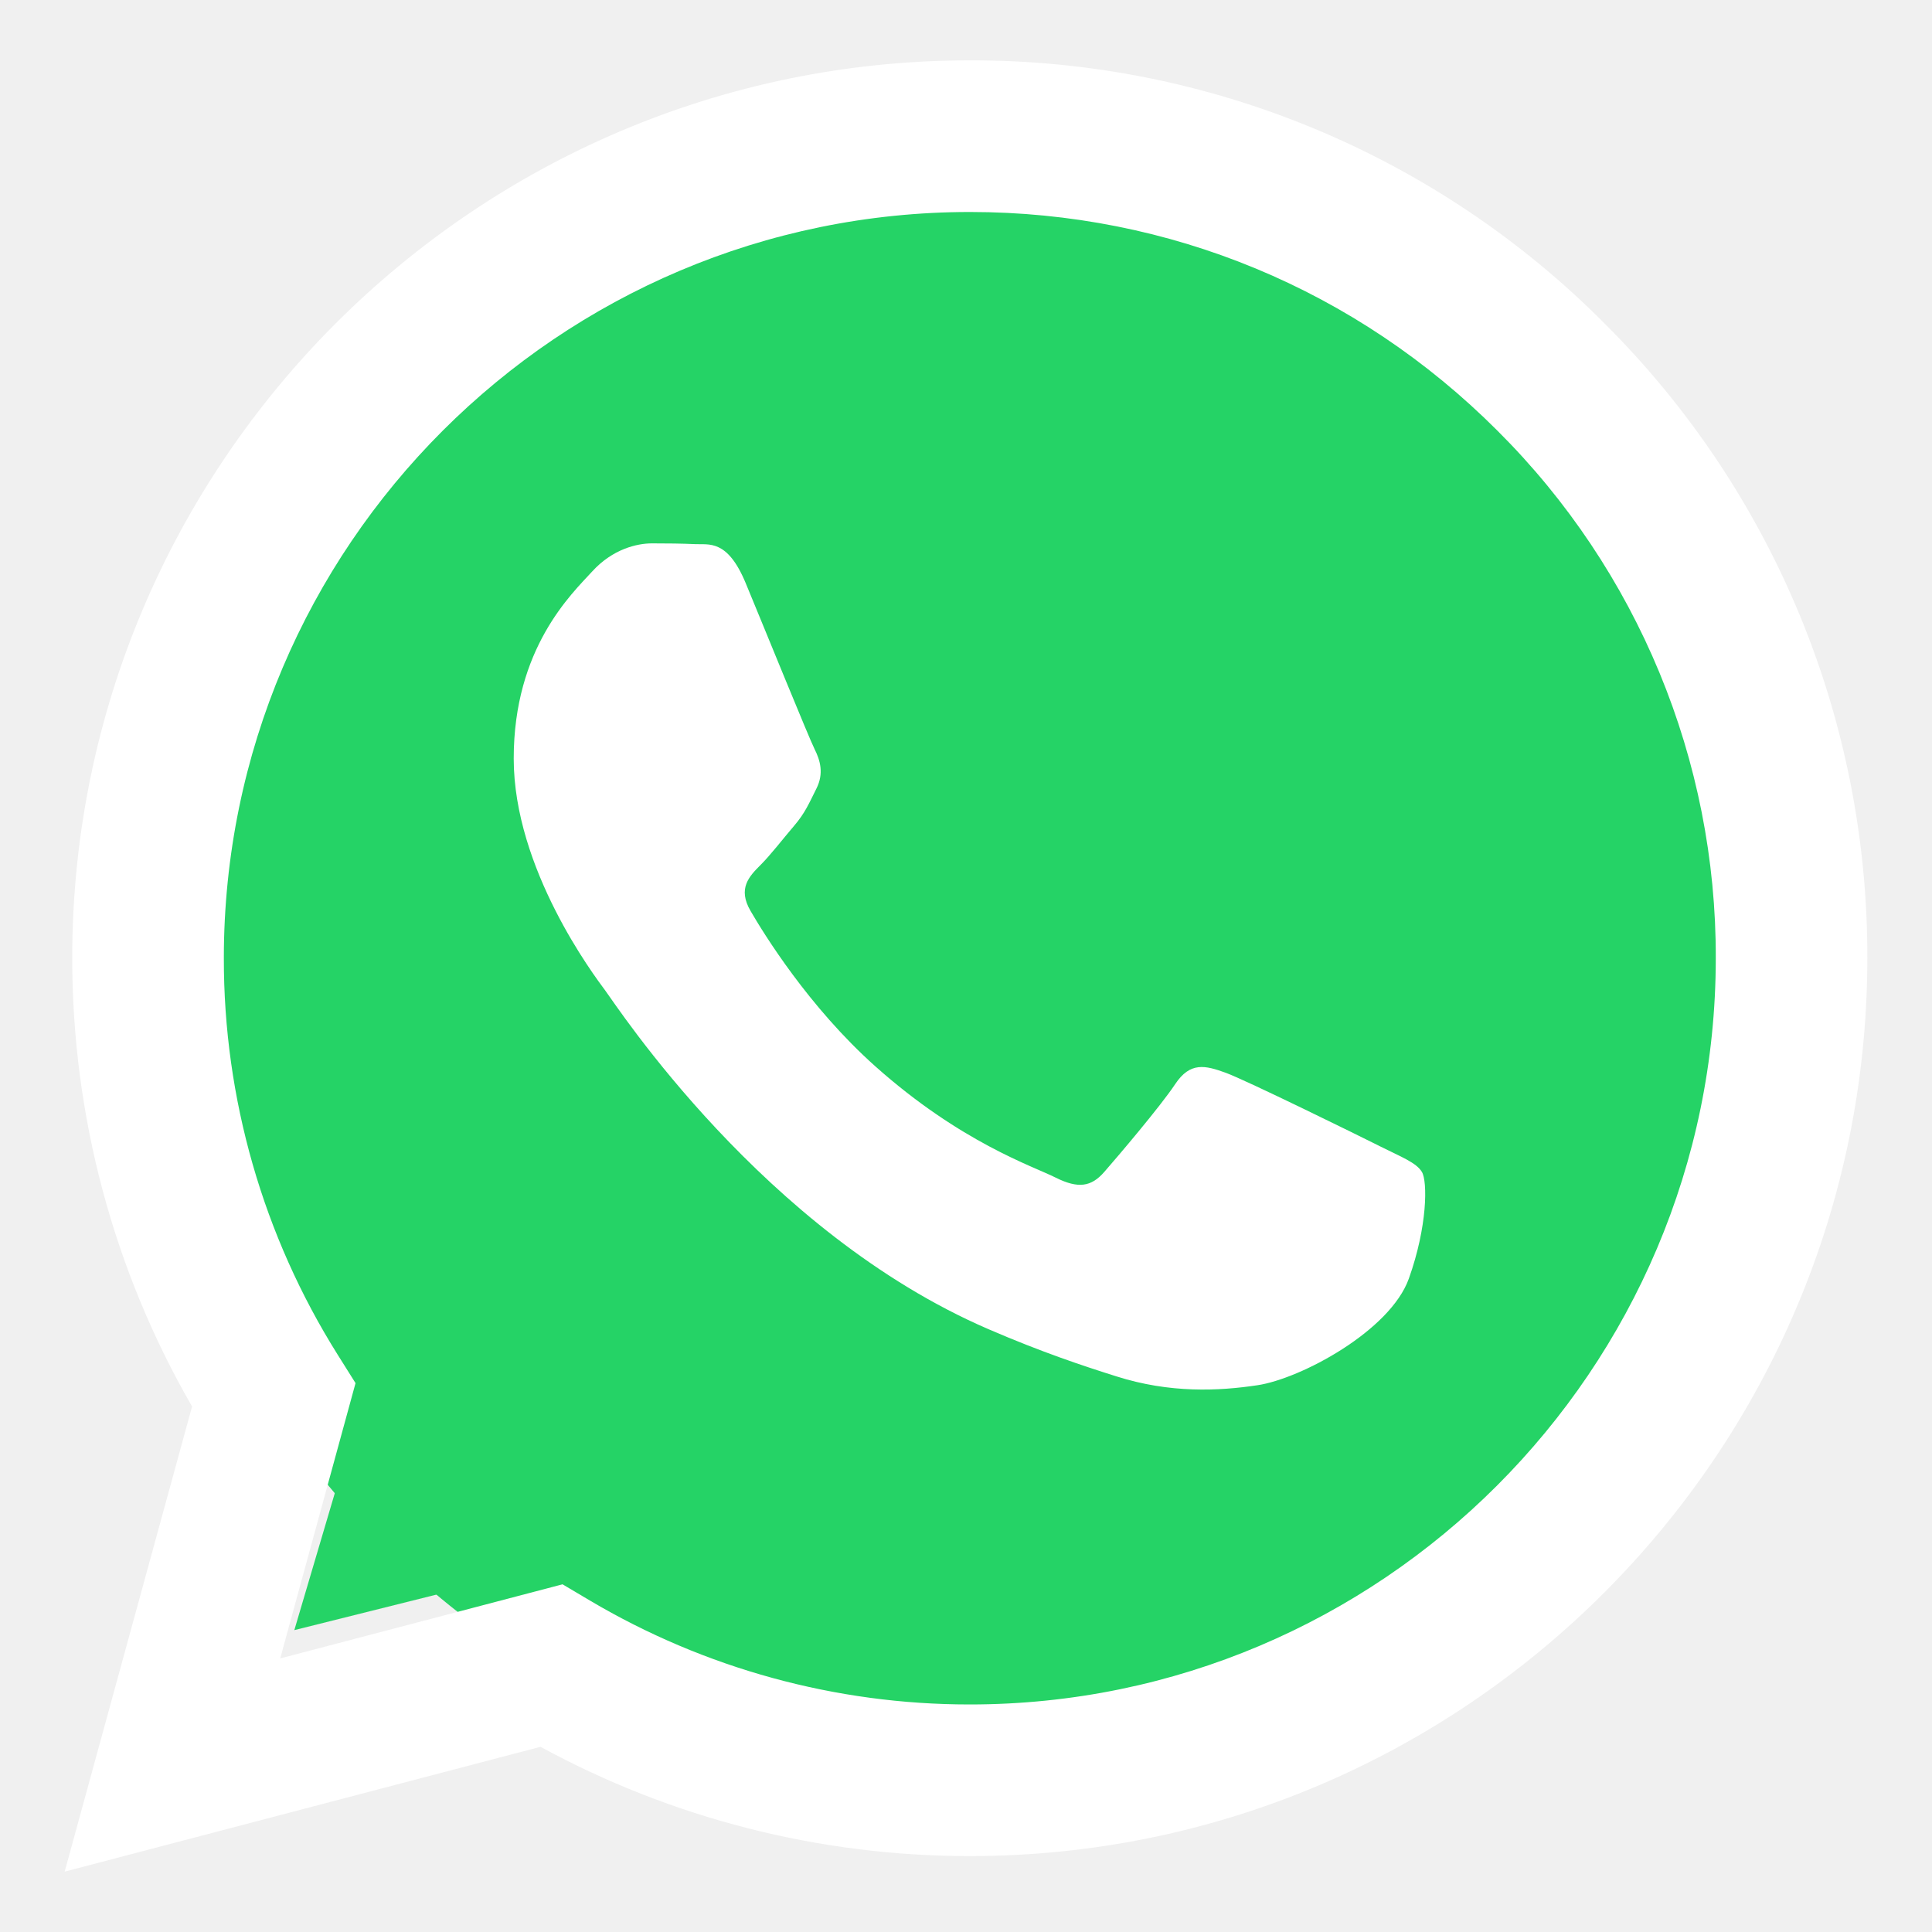
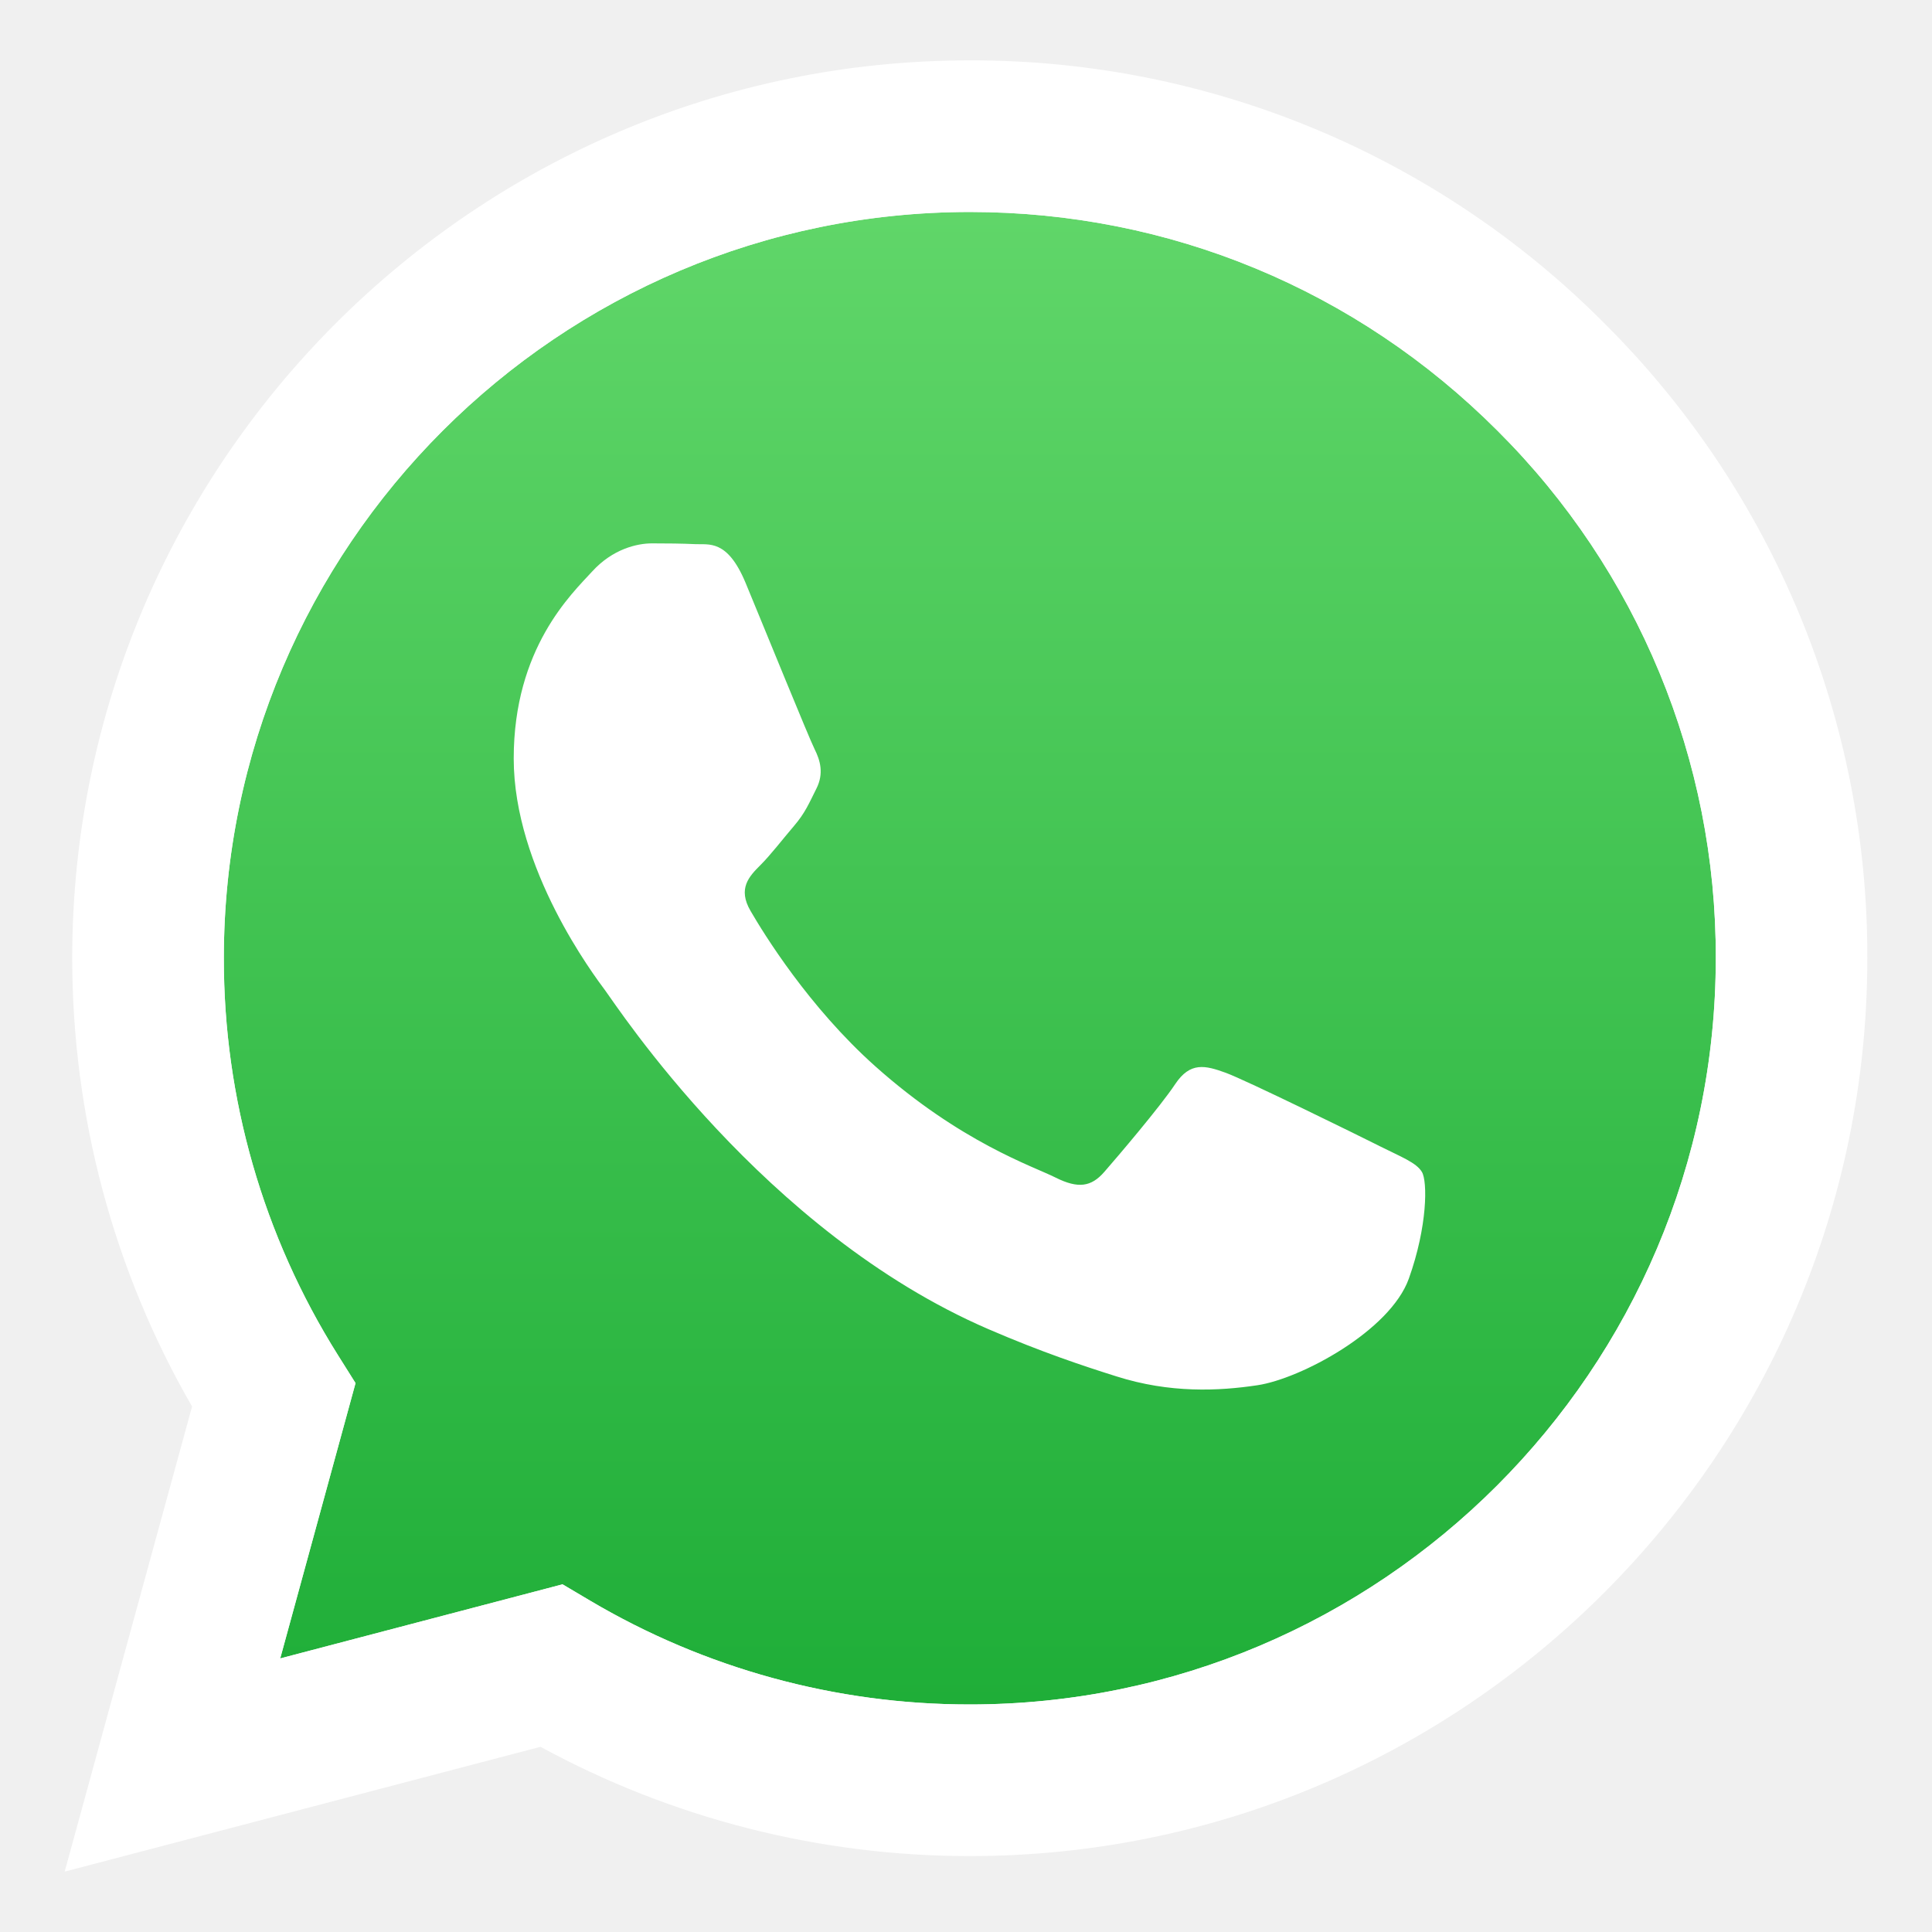
<svg xmlns="http://www.w3.org/2000/svg" viewBox="0 0 64 64">
+   <defs>
+     <linearGradient id="wa" x1="0" y1="0" x2="0" y2="1">
+       <stop offset="0" stop-color="#60d669" />
+       <stop offset="1" stop-color="#1fae38" />
+     </linearGradient>
+   </defs>
  <g transform="translate(2 2) scale(2.5)">
-     <circle cx="12.05" cy="11.9" r="11" fill="#25d366" />
-     <path d="M4.4 16.4 L3.1 20.8 L7.9 19.6Z" fill="#25d366" />
+     <path fill="url(#wa)" d="M12.05 21.785h-.004a9.87 9.87 0 01-5.031-1.378l-.361-.214-3.741.982.998-3.648-.235-.374a9.86 9.86 0 01-1.51-5.26c.001-5.45 4.436-9.884 9.888-9.884 2.64 0 5.122 1.03 6.988 2.898a9.825 9.825 0 012.893 6.994c-.003 5.45-4.437 9.884-9.885 9.884z" />
    <path fill="#ffffff" d="M17.472 14.382c-.297-.149-1.758-.867-2.03-.967-.273-.099-.471-.148-.67.15-.197.297-.767.966-.94 1.164-.173.199-.347.223-.644.075-.297-.15-1.255-.463-2.39-1.475-.883-.788-1.48-1.761-1.653-2.059-.173-.297-.018-.458.13-.606.134-.133.298-.347.446-.52.149-.174.198-.298.298-.497.099-.198.05-.371-.025-.52-.075-.149-.669-1.612-.916-2.207-.242-.579-.487-.5-.669-.51-.173-.008-.371-.01-.57-.01-.198 0-.52.074-.792.372-.272.297-1.04 1.016-1.04 2.479 0 1.462 1.065 2.875 1.213 3.074.149.198 2.096 3.2 5.077 4.487.709.306 1.262.489 1.694.625.712.227 1.36.195 1.871.118.571-.085 1.758-.719 2.006-1.413.248-.694.248-1.289.173-1.413-.074-.124-.272-.198-.57-.347m-5.421 7.403h-.004a9.87 9.87 0 01-5.031-1.378l-.361-.214-3.741.982.998-3.648-.235-.374a9.86 9.86 0 01-1.51-5.26c.001-5.45 4.436-9.884 9.888-9.884 2.64 0 5.122 1.03 6.988 2.898a9.825 9.825 0 012.893 6.994c-.003 5.45-4.437 9.884-9.885 9.884m8.413-18.297A11.815 11.815 0 0012.05 0C5.495 0 .16 5.335.157 11.892c0 2.096.547 4.142 1.588 5.945L.057 24l6.305-1.654a11.882 11.882 0 005.683 1.448h.005c6.554 0 11.89-5.335 11.893-11.893a11.821 11.821 0 00-3.48-8.413Z" />
  </g>
</svg>
